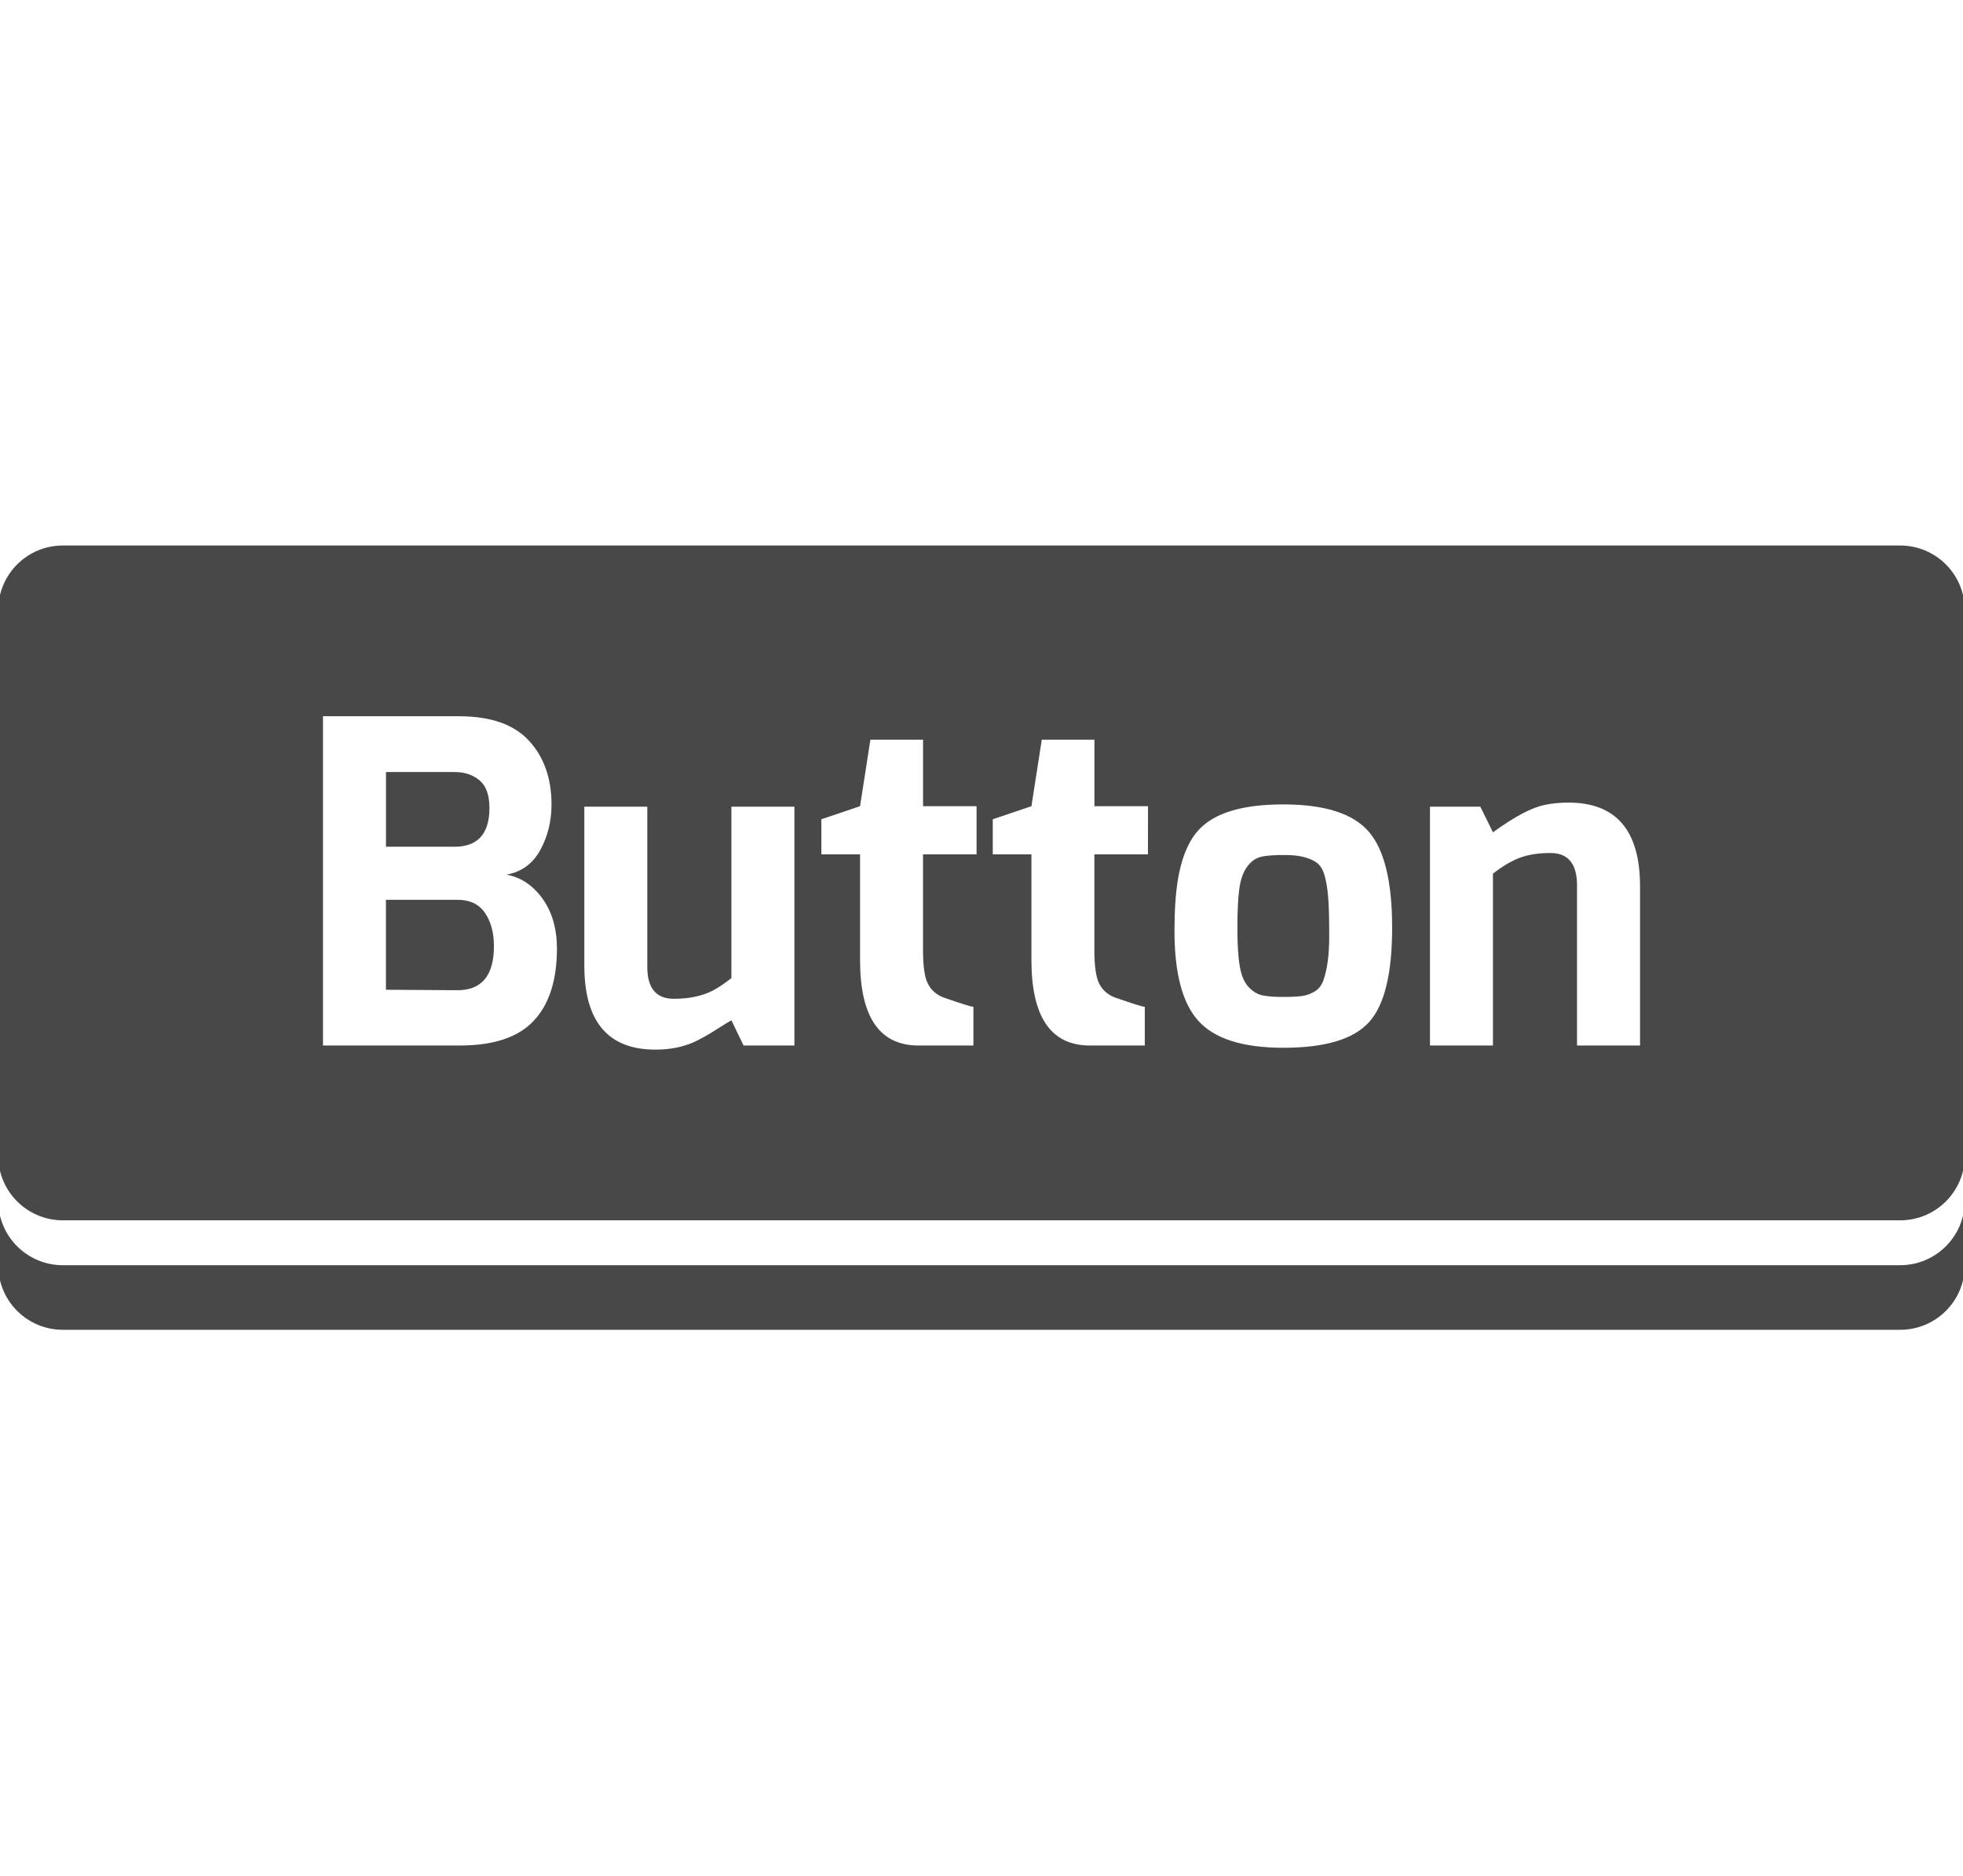
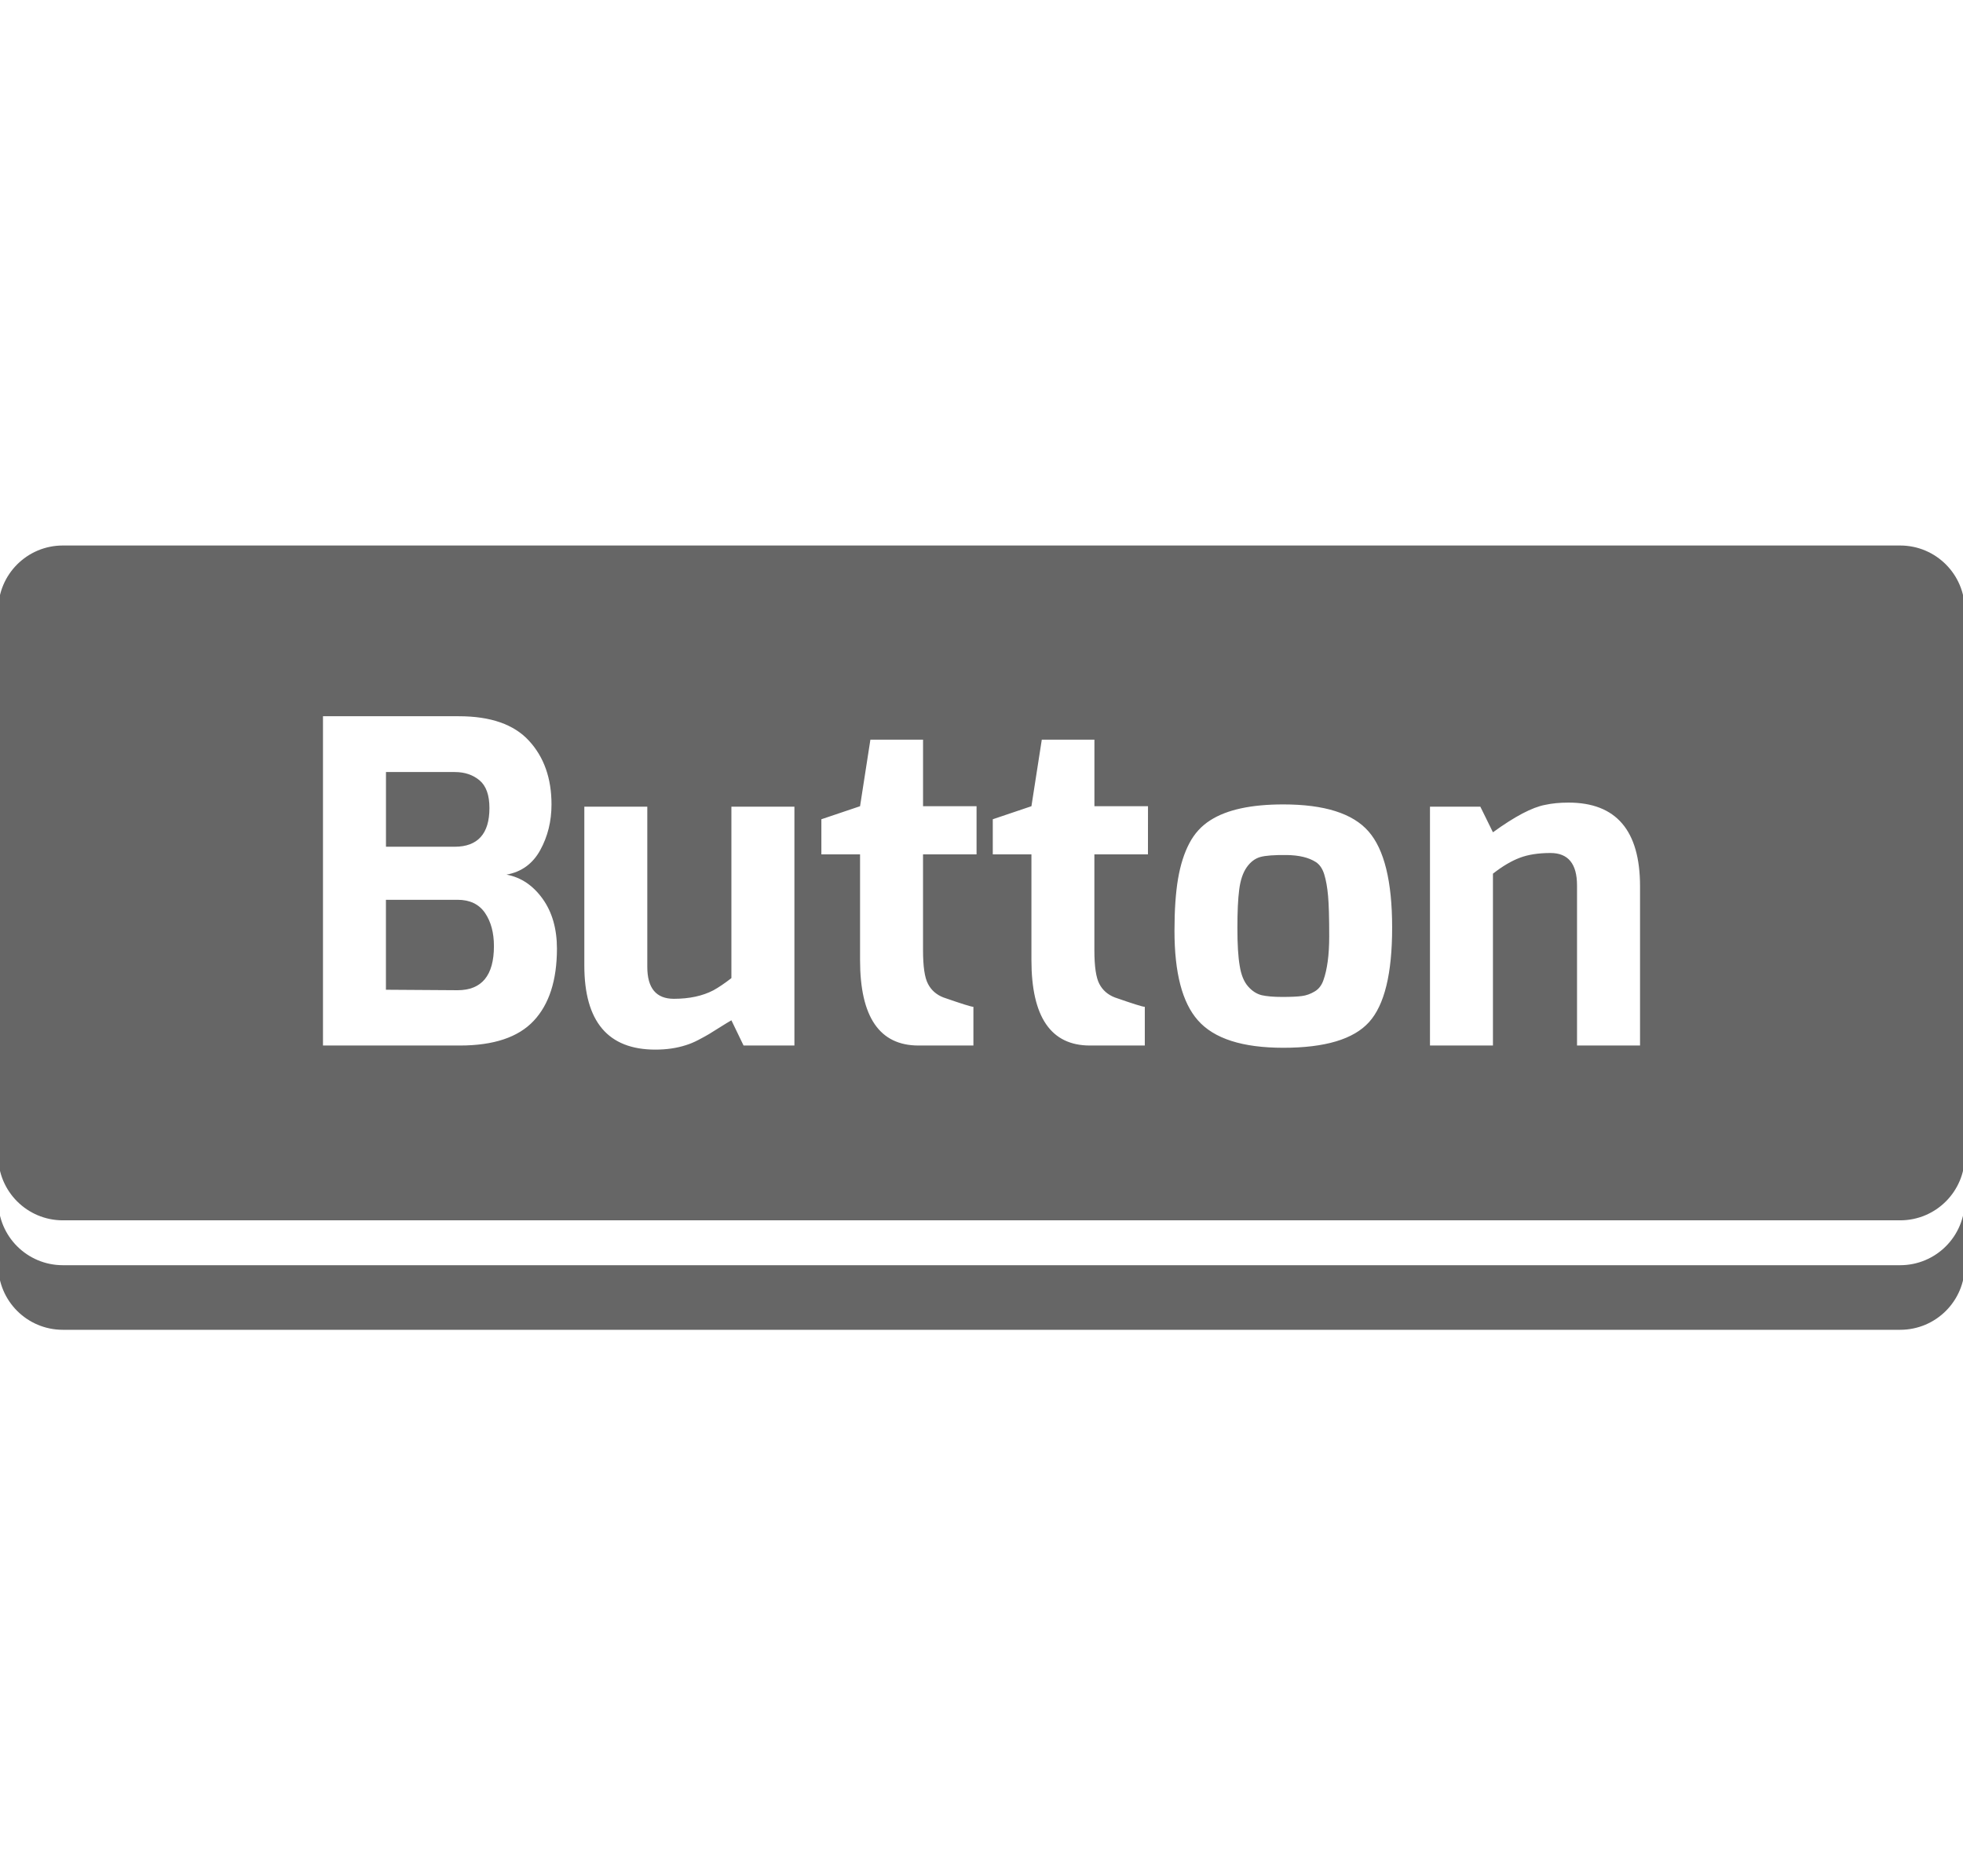
<svg xmlns="http://www.w3.org/2000/svg" enable-background="new 0 0 87.318 83.411" height="83.411" viewBox="0 0 87.318 83.411" width="87.318">
-   <g fill="#484848">
+   <g fill="#666666">
    <path d="m20.351 40.021h-3.184v4.001l3.184.021c1.08 0 1.62-.656 1.62-1.962 0-.599-.134-1.093-.4-1.48-.266-.386-.674-.58-1.22-.58z" />
    <path d="m21.381 37.231c.261-.288.39-.719.39-1.291 0-.573-.146-.984-.439-1.231-.294-.246-.661-.37-1.1-.37h-3.063v3.322h3.063c.504 0 .89-.144 1.149-.43z" />
    <path d="m58.905 38.891c-.08-.259-.207-.443-.379-.551-.308-.198-.738-.302-1.291-.31-.553-.005-.947.022-1.182.09-.23.067-.433.22-.601.461-.166.24-.277.57-.33.99-.055.42-.08.99-.08 1.711 0 .72.033 1.28.103 1.679.063.4.188.703.369.91.18.207.385.338.61.394.228.051.533.077.92.077.386 0 .677-.014.871-.041.191-.024.379-.092.56-.2.18-.104.311-.271.391-.498.172-.479.26-1.13.26-1.951s-.016-1.42-.051-1.802c-.033-.379-.09-.7-.17-.959z" />
    <path d="m84.522 24.263h-81.727c-1.587 0-2.874 1.286-2.874 2.874v24.268c0 1.586 1.287 2.873 2.874 2.873h81.728c1.59 0 2.875-1.287 2.875-2.873v-24.268c-.001-1.588-1.286-2.874-2.876-2.874zm-60.781 21.14c-.687.734-1.783 1.1-3.291 1.1h-6.083v-14.646h6.043c1.414 0 2.453.363 3.121 1.091.668.726 1.001 1.671 1.001 2.832 0 .748-.167 1.423-.501 2.031-.333.607-.833.97-1.5 1.091.642.119 1.175.477 1.602 1.069.428.595.641 1.336.641 2.231-.003 1.401-.345 2.466-1.033 3.201zm11.596 1.099h-2.262l-.541-1.121c-.118.068-.286.168-.5.304-.213.133-.38.235-.5.312-.12.071-.277.157-.47.258-.194.102-.378.178-.552.231-.414.134-.866.199-1.36.199-2.106 0-3.16-1.248-3.16-3.742v-7.063h2.801v7.125c0 .947.394 1.42 1.182 1.42.691 0 1.278-.127 1.76-.379.24-.133.507-.314.799-.541v-7.625h2.803zm8.101-8.501h-2.38v4.261c0 .72.072 1.221.221 1.5.146.281.373.479.679.6.801.279 1.248.42 1.341.42v1.721h-2.44c-1.734 0-2.602-1.266-2.602-3.801v-4.701h-1.721v-1.562l1.721-.58.46-2.961h2.342v2.961h2.38v2.142zm7.625 0h-2.383v4.261c0 .72.073 1.221.221 1.5.146.281.375.479.682.6.799.279 1.246.42 1.34.42v1.721h-2.44c-1.734 0-2.603-1.266-2.603-3.801v-4.701h-1.719v-1.562l1.719-.58.461-2.961h2.341v2.961h2.383zm9.834 7.462c-.688.761-1.957 1.14-3.812 1.14-1.813 0-3.082-.403-3.801-1.222-.695-.784-1.041-2.11-1.041-3.979 0-.921.053-1.691.158-2.312.106-.621.274-1.147.502-1.58.227-.435.541-.778.941-1.03.733-.468 1.812-.701 3.239-.701 1.828 0 3.092.399 3.791 1.2.701.799 1.051 2.225 1.051 4.271.002 2.049-.34 3.454-1.028 4.213zm12.055 1.039h-2.803v-7.122c0-.96-.394-1.44-1.18-1.44-.533 0-.988.07-1.359.21-.375.14-.775.376-1.201.709v7.643h-2.801v-10.623h2.24l.561 1.14c.975-.708 1.746-1.112 2.32-1.22.307-.067.653-.101 1.041-.101 2.121 0 3.182 1.24 3.182 3.722z" />
    <path d="m84.522 56.274h-81.727c-1.587 0-2.874-1.285-2.874-2.875v2.875c0 1.588 1.287 2.873 2.874 2.873h81.728c1.59 0 2.875-1.285 2.875-2.873v-2.875c-.001 1.59-1.286 2.875-2.876 2.875z" />
  </g>
</svg>
